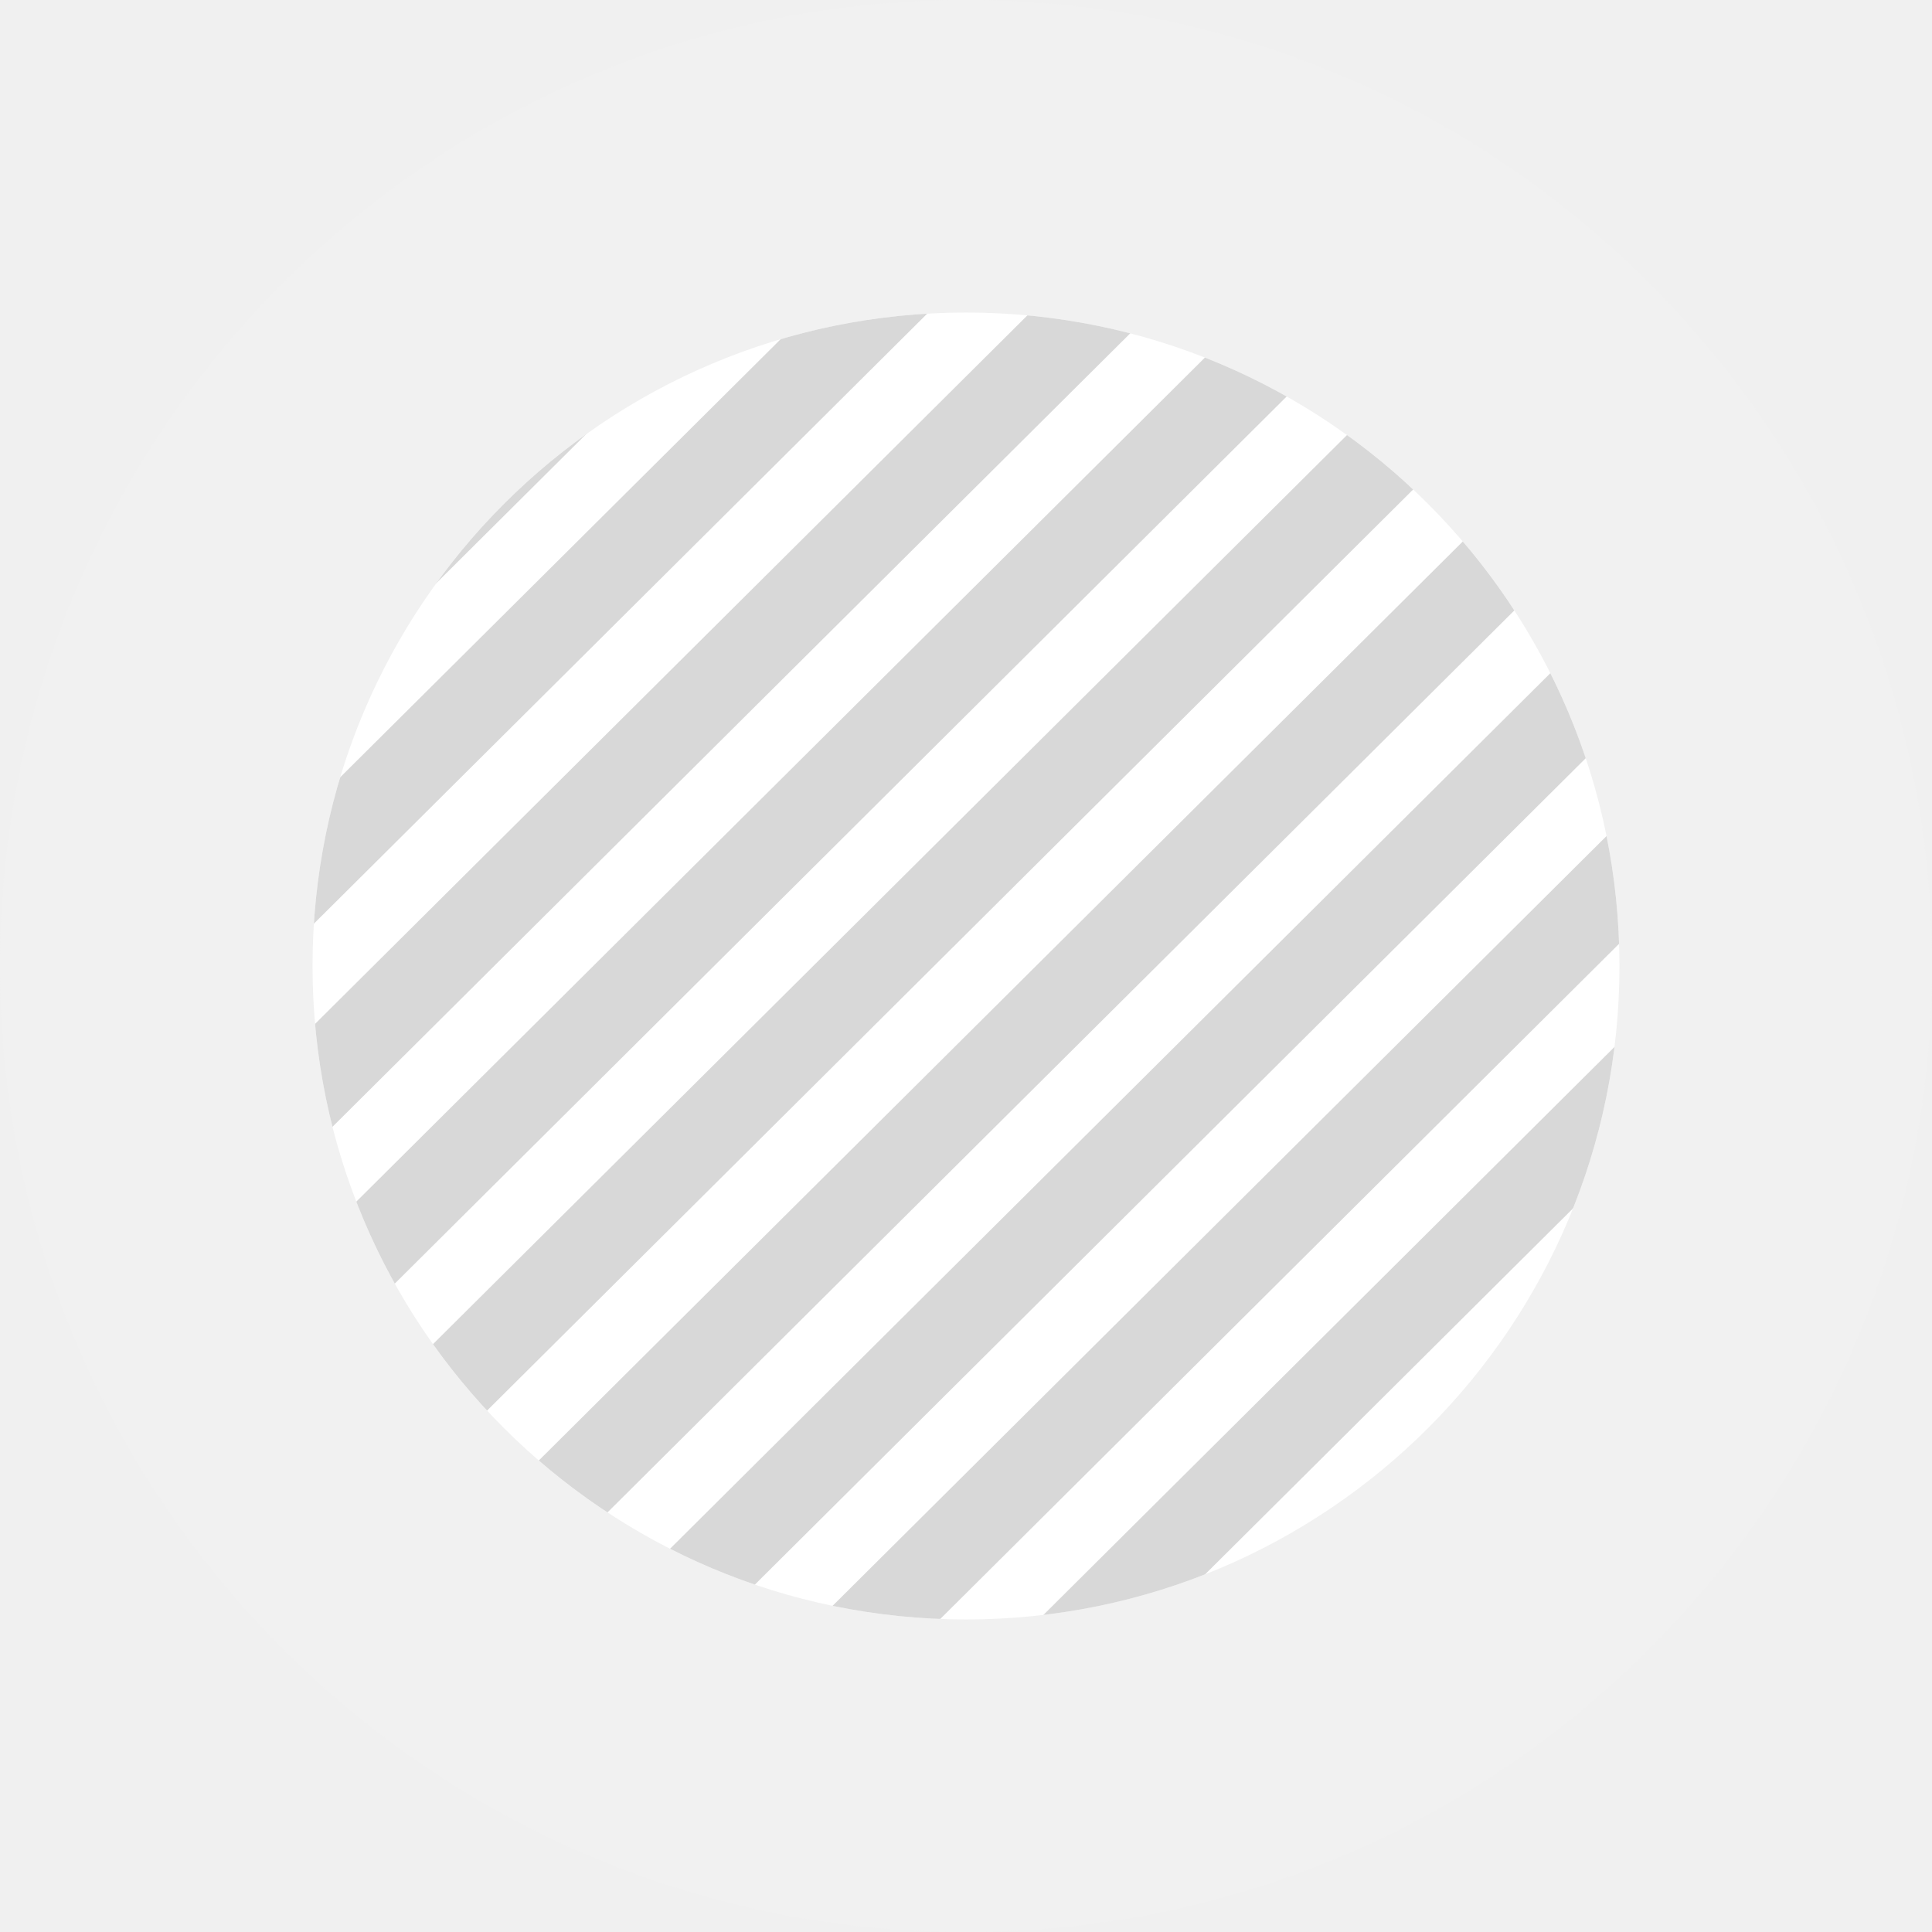
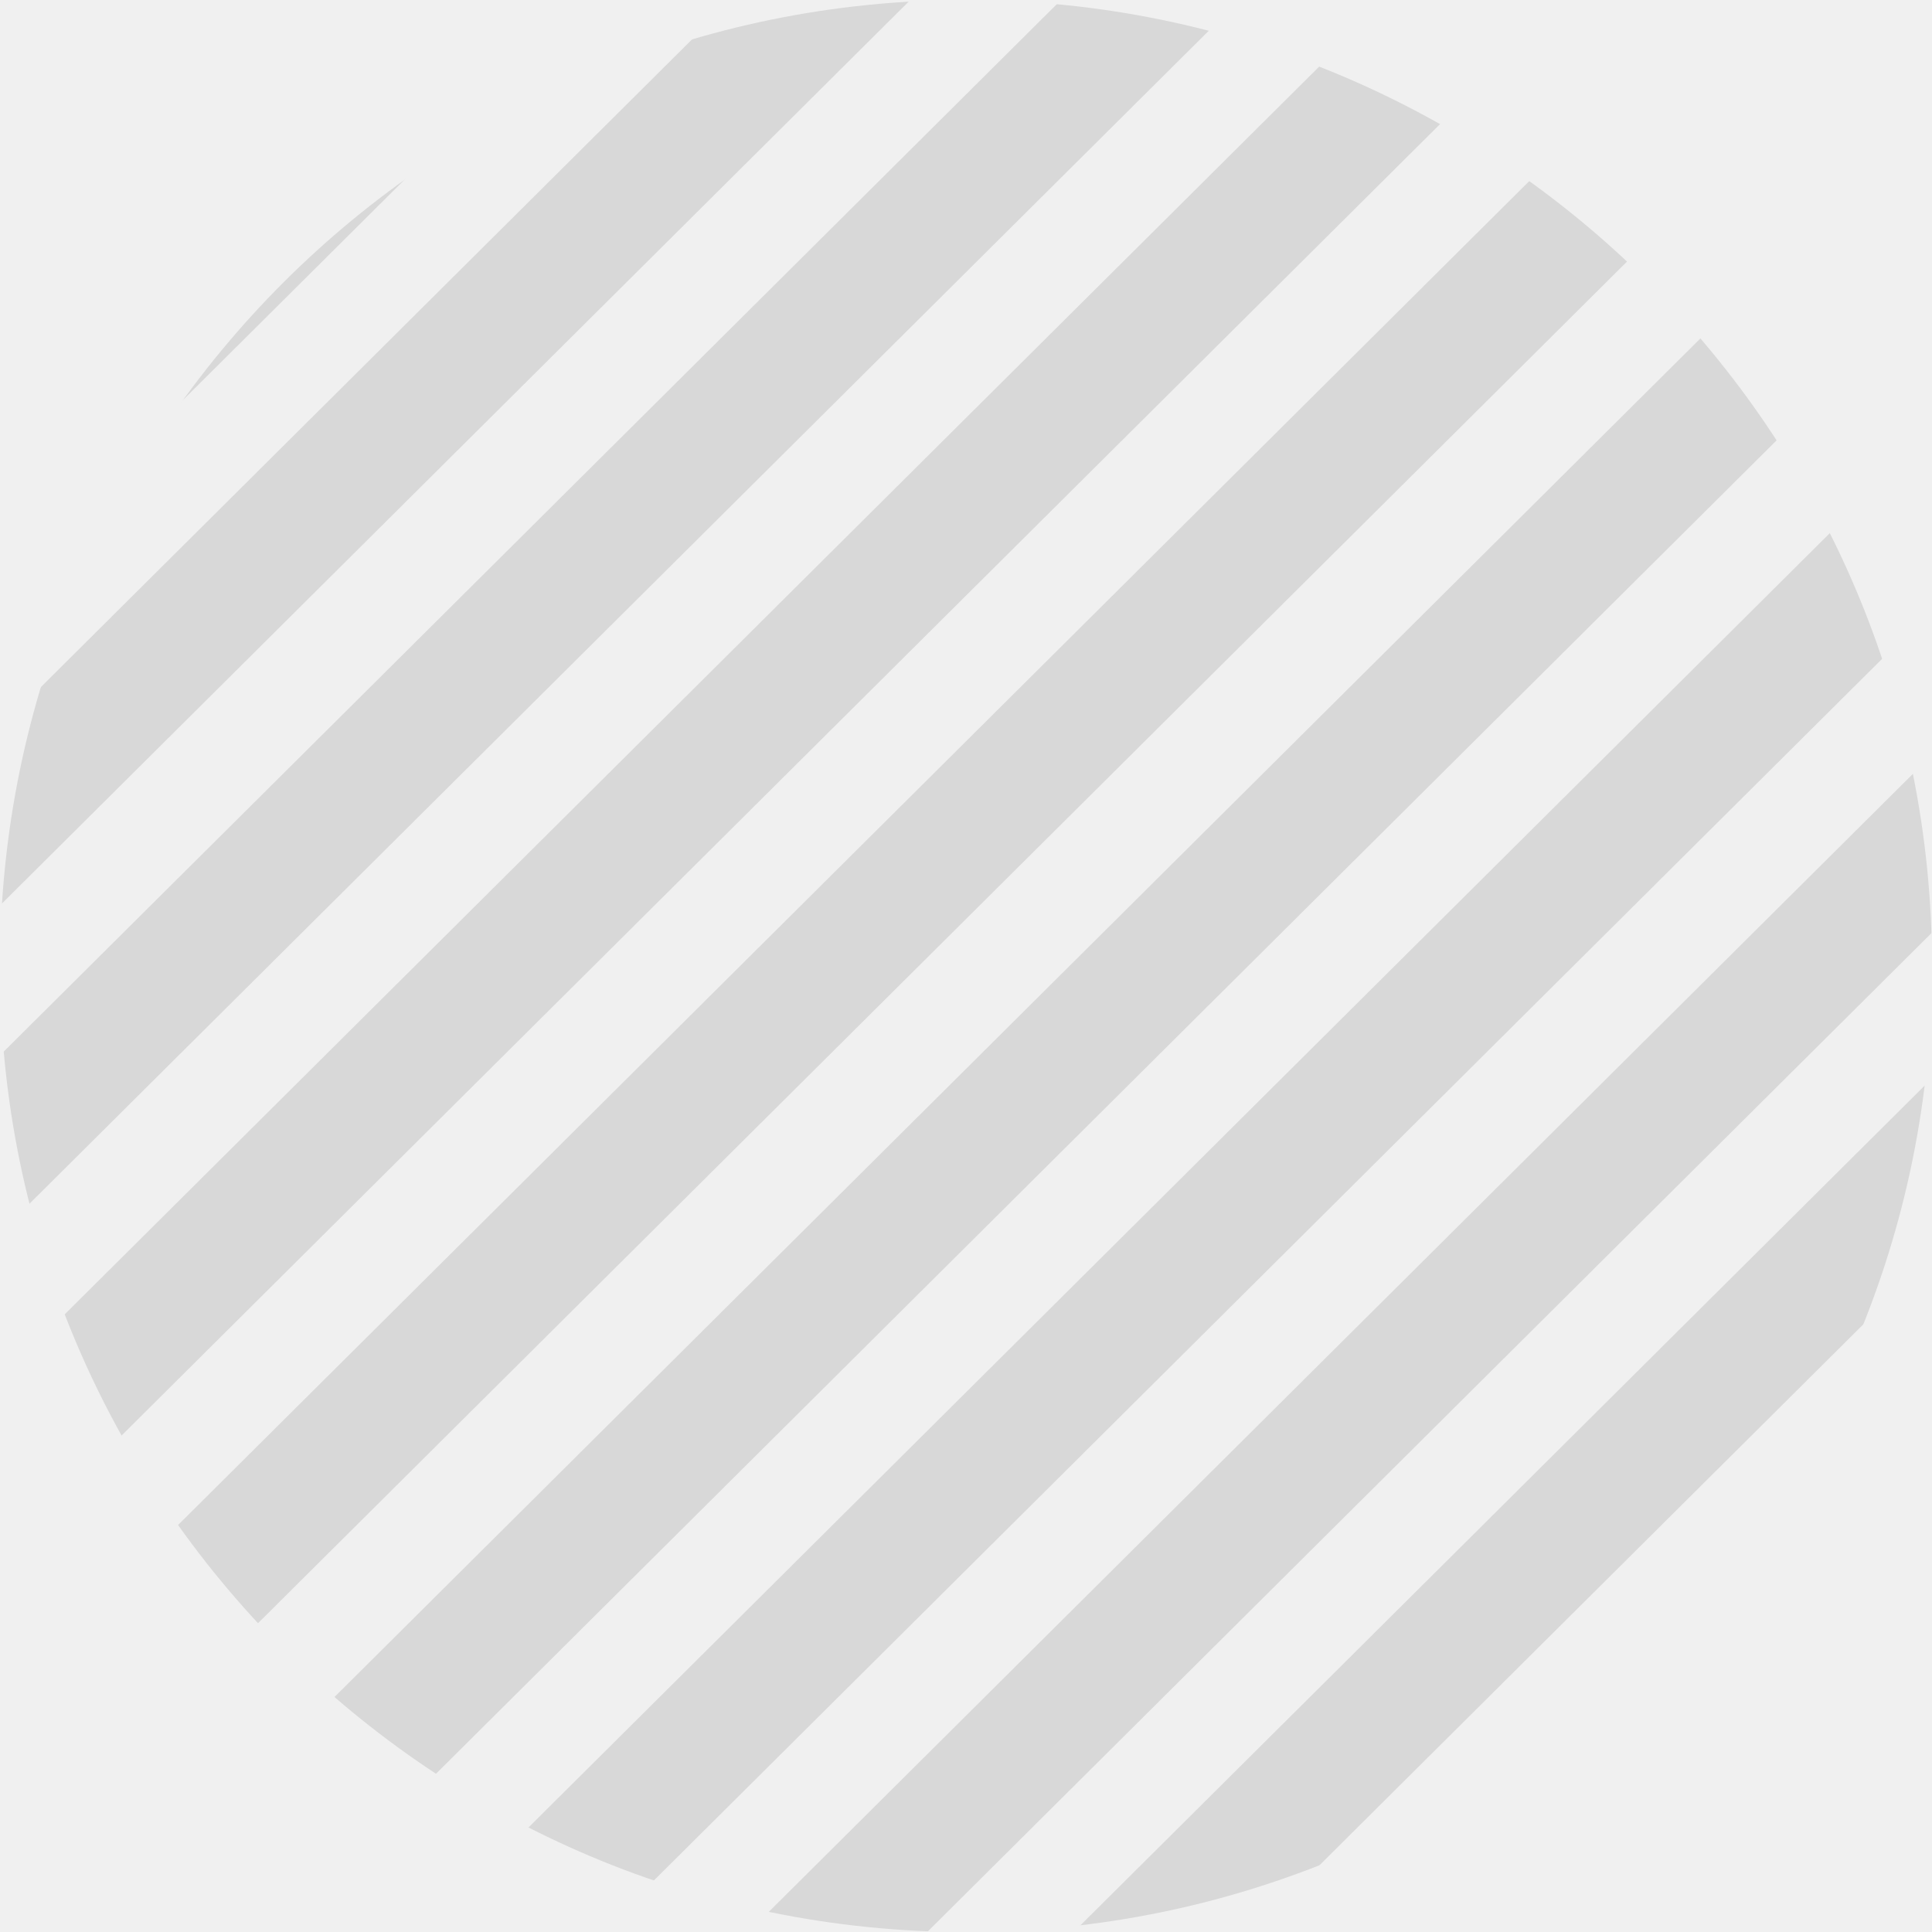
- <svg xmlns="http://www.w3.org/2000/svg" fill="none" version="1.1" width="68" height="68" viewBox="0 0 68 68">
+ <svg xmlns="http://www.w3.org/2000/svg" fill="none" version="1.1" width="46" height="46" viewBox="0 0 46 46">
  <defs>
    <mask id="master_svg0_109_06895" style="mask-type:alpha" maskUnits="objectBoundingBox">
      <g>
-         <ellipse cx="34" cy="34" rx="23" ry="23" fill="#FFFFFF" fill-opacity="1" />
+         <ellipse cx="23" cy="23" rx="23" ry="23" fill="#FFFFFF" fill-opacity="1" />
      </g>
    </mask>
  </defs>
-   <g>
+   <g mask="url(#master_svg0_109_06895)">
    <g>
-       <ellipse cx="34" cy="34" rx="34" ry="34" fill="#F1F1F1" fill-opacity="1" />
-     </g>
-     <g>
-       <ellipse cx="34" cy="34" rx="23" ry="23" fill="#FFFFFF" fill-opacity="1" />
-     </g>
-     <g mask="url(#master_svg0_109_06895)">
      <g>
-         <g>
-           <path d="M7.942,23.668L57.942,-26.064L60.058,-23.936L10.058,25.795L7.942,23.668Z" fill-rule="evenodd" fill="#D8D8D8" fill-opacity="1" />
-         </g>
-         <g>
-           <path d="M7.942,31.368L57.942,-18.364L60.058,-16.237L10.058,33.495L7.942,31.368Z" fill-rule="evenodd" fill="#D8D8D8" fill-opacity="1" />
-         </g>
-         <g>
-           <path d="M7.942,39.168L57.942,-10.564L60.058,-8.436L10.058,41.295L7.942,39.168Z" fill-rule="evenodd" fill="#D8D8D8" fill-opacity="1" />
-         </g>
-         <g>
-           <path d="M7.942,46.868L57.942,-2.864L60.058,-0.737L10.058,48.995L7.942,46.868Z" fill-rule="evenodd" fill="#D8D8D8" fill-opacity="1" />
-         </g>
-         <g>
-           <path d="M7.942,62.368L57.942,12.636L60.058,14.763L10.058,64.495L7.942,62.368Z" fill-rule="evenodd" fill="#D8D8D8" fill-opacity="1" />
-         </g>
-         <g>
-           <path d="M7.942,77.768L57.942,28.036L60.058,30.163L10.058,79.895L7.942,77.768Z" fill-rule="evenodd" fill="#D8D8D8" fill-opacity="1" />
-         </g>
-         <g>
-           <path d="M7.942,54.568L57.942,4.837L60.058,6.964L10.058,56.695L7.942,54.568Z" fill-rule="evenodd" fill="#D8D8D8" fill-opacity="1" />
-         </g>
-         <g>
-           <path d="M7.942,70.068L57.942,20.337L60.058,22.464L10.058,72.195L7.942,70.068Z" fill-rule="evenodd" fill="#D8D8D8" fill-opacity="1" />
-         </g>
-         <g>
-           <path d="M7.942,85.468L57.942,35.737L60.058,37.864L10.058,87.595L7.942,85.468Z" fill-rule="evenodd" fill="#D8D8D8" fill-opacity="1" />
-         </g>
+         <path d="M-3.058,12.668L46.942,-37.064L49.058,-34.936L-0.942,14.795L-3.058,12.668Z" fill-rule="evenodd" fill="#D8D8D8" fill-opacity="1" />
+       </g>
+       <g>
+         <path d="M-3.058,20.368L46.942,-29.364L49.058,-27.237L-0.942,22.495L-3.058,20.368Z" fill-rule="evenodd" fill="#D8D8D8" fill-opacity="1" />
+       </g>
+       <g>
+         <path d="M-3.058,28.168L46.942,-21.564L49.058,-19.436L-0.942,30.295L-3.058,28.168Z" fill-rule="evenodd" fill="#D8D8D8" fill-opacity="1" />
+       </g>
+       <g>
+         <path d="M-3.058,35.868L46.942,-13.864L49.058,-11.737L-0.942,37.995L-3.058,35.868Z" fill-rule="evenodd" fill="#D8D8D8" fill-opacity="1" />
+       </g>
+       <g>
+         <path d="M-3.058,51.368L46.942,1.636L49.058,3.763L-0.942,53.495L-3.058,51.368Z" fill-rule="evenodd" fill="#D8D8D8" fill-opacity="1" />
+       </g>
+       <g>
+         <path d="M-3.058,66.768L46.942,17.036L49.058,19.163L-0.942,68.895L-3.058,66.768Z" fill-rule="evenodd" fill="#D8D8D8" fill-opacity="1" />
+       </g>
+       <g>
+         <path d="M-3.058,43.568L46.942,-6.163L49.058,-4.036L-0.942,45.695L-3.058,43.568Z" fill-rule="evenodd" fill="#D8D8D8" fill-opacity="1" />
+       </g>
+       <g>
+         <path d="M-3.058,59.068L46.942,9.337L49.058,11.464L-0.942,61.195L-3.058,59.068Z" fill-rule="evenodd" fill="#D8D8D8" fill-opacity="1" />
+       </g>
+       <g>
+         <path d="M-3.058,74.468L46.942,24.737L49.058,26.864L-0.942,76.595L-3.058,74.468Z" fill-rule="evenodd" fill="#D8D8D8" fill-opacity="1" />
      </g>
    </g>
  </g>
</svg>
